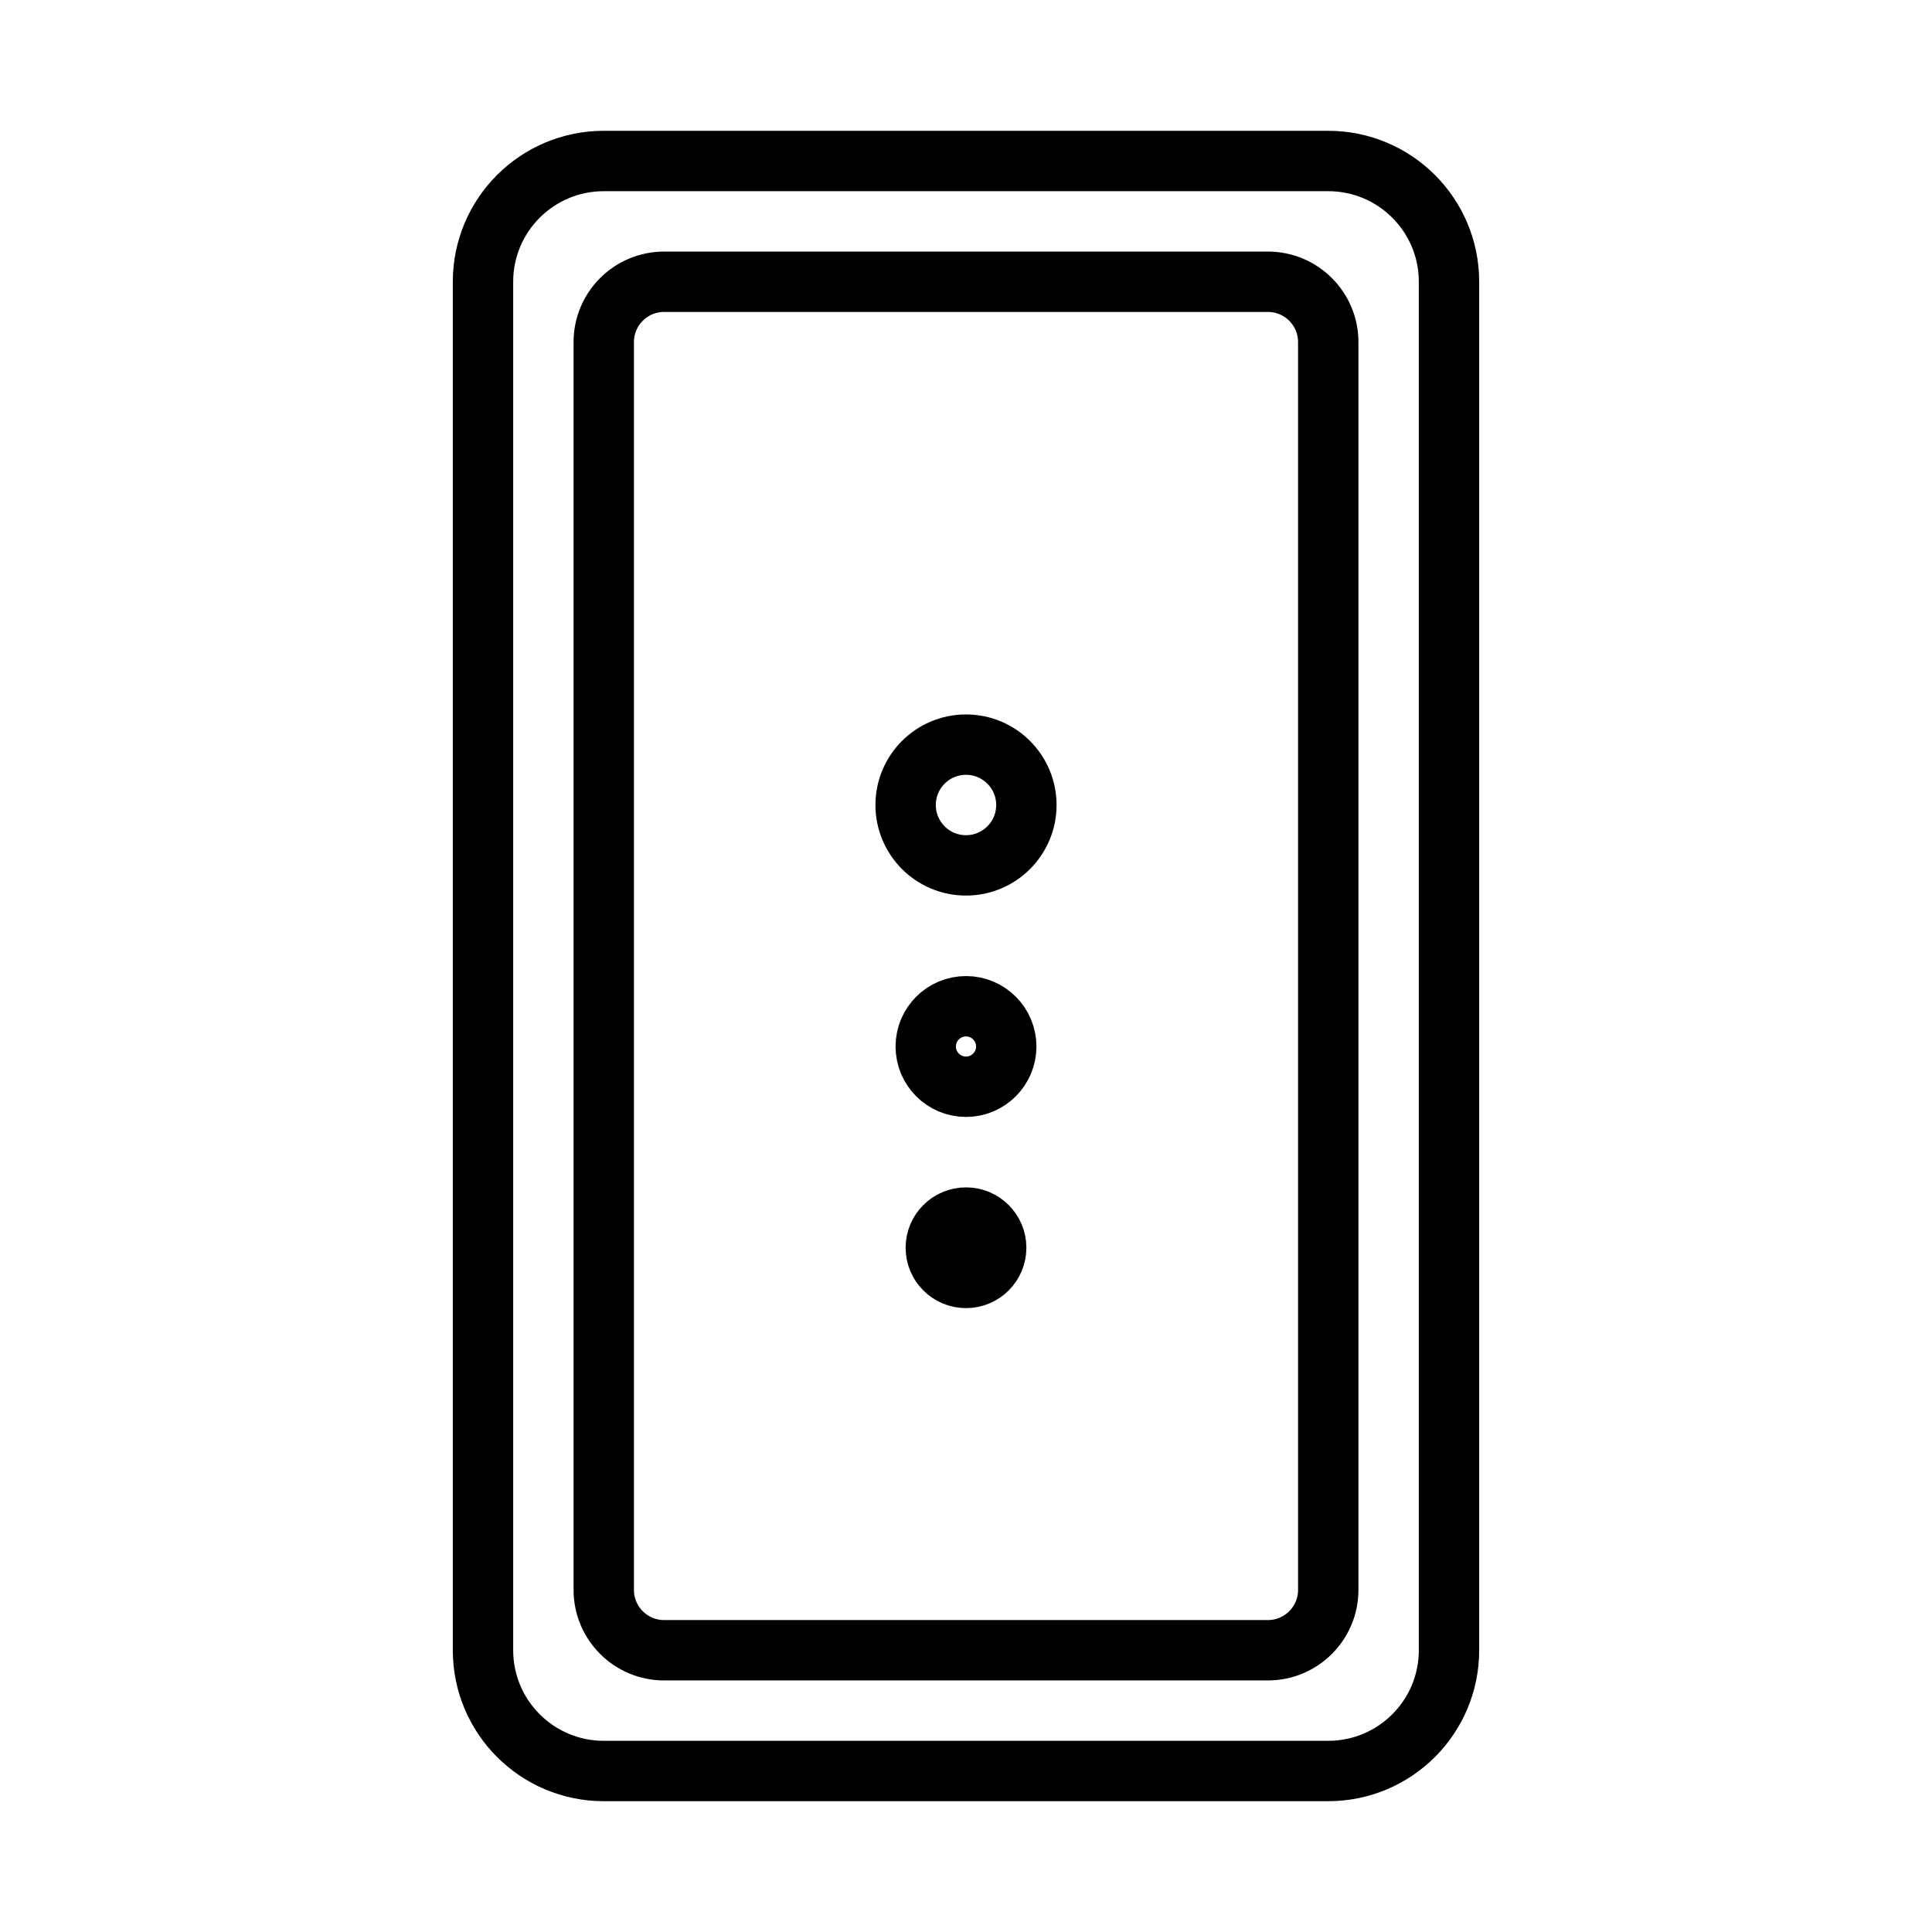
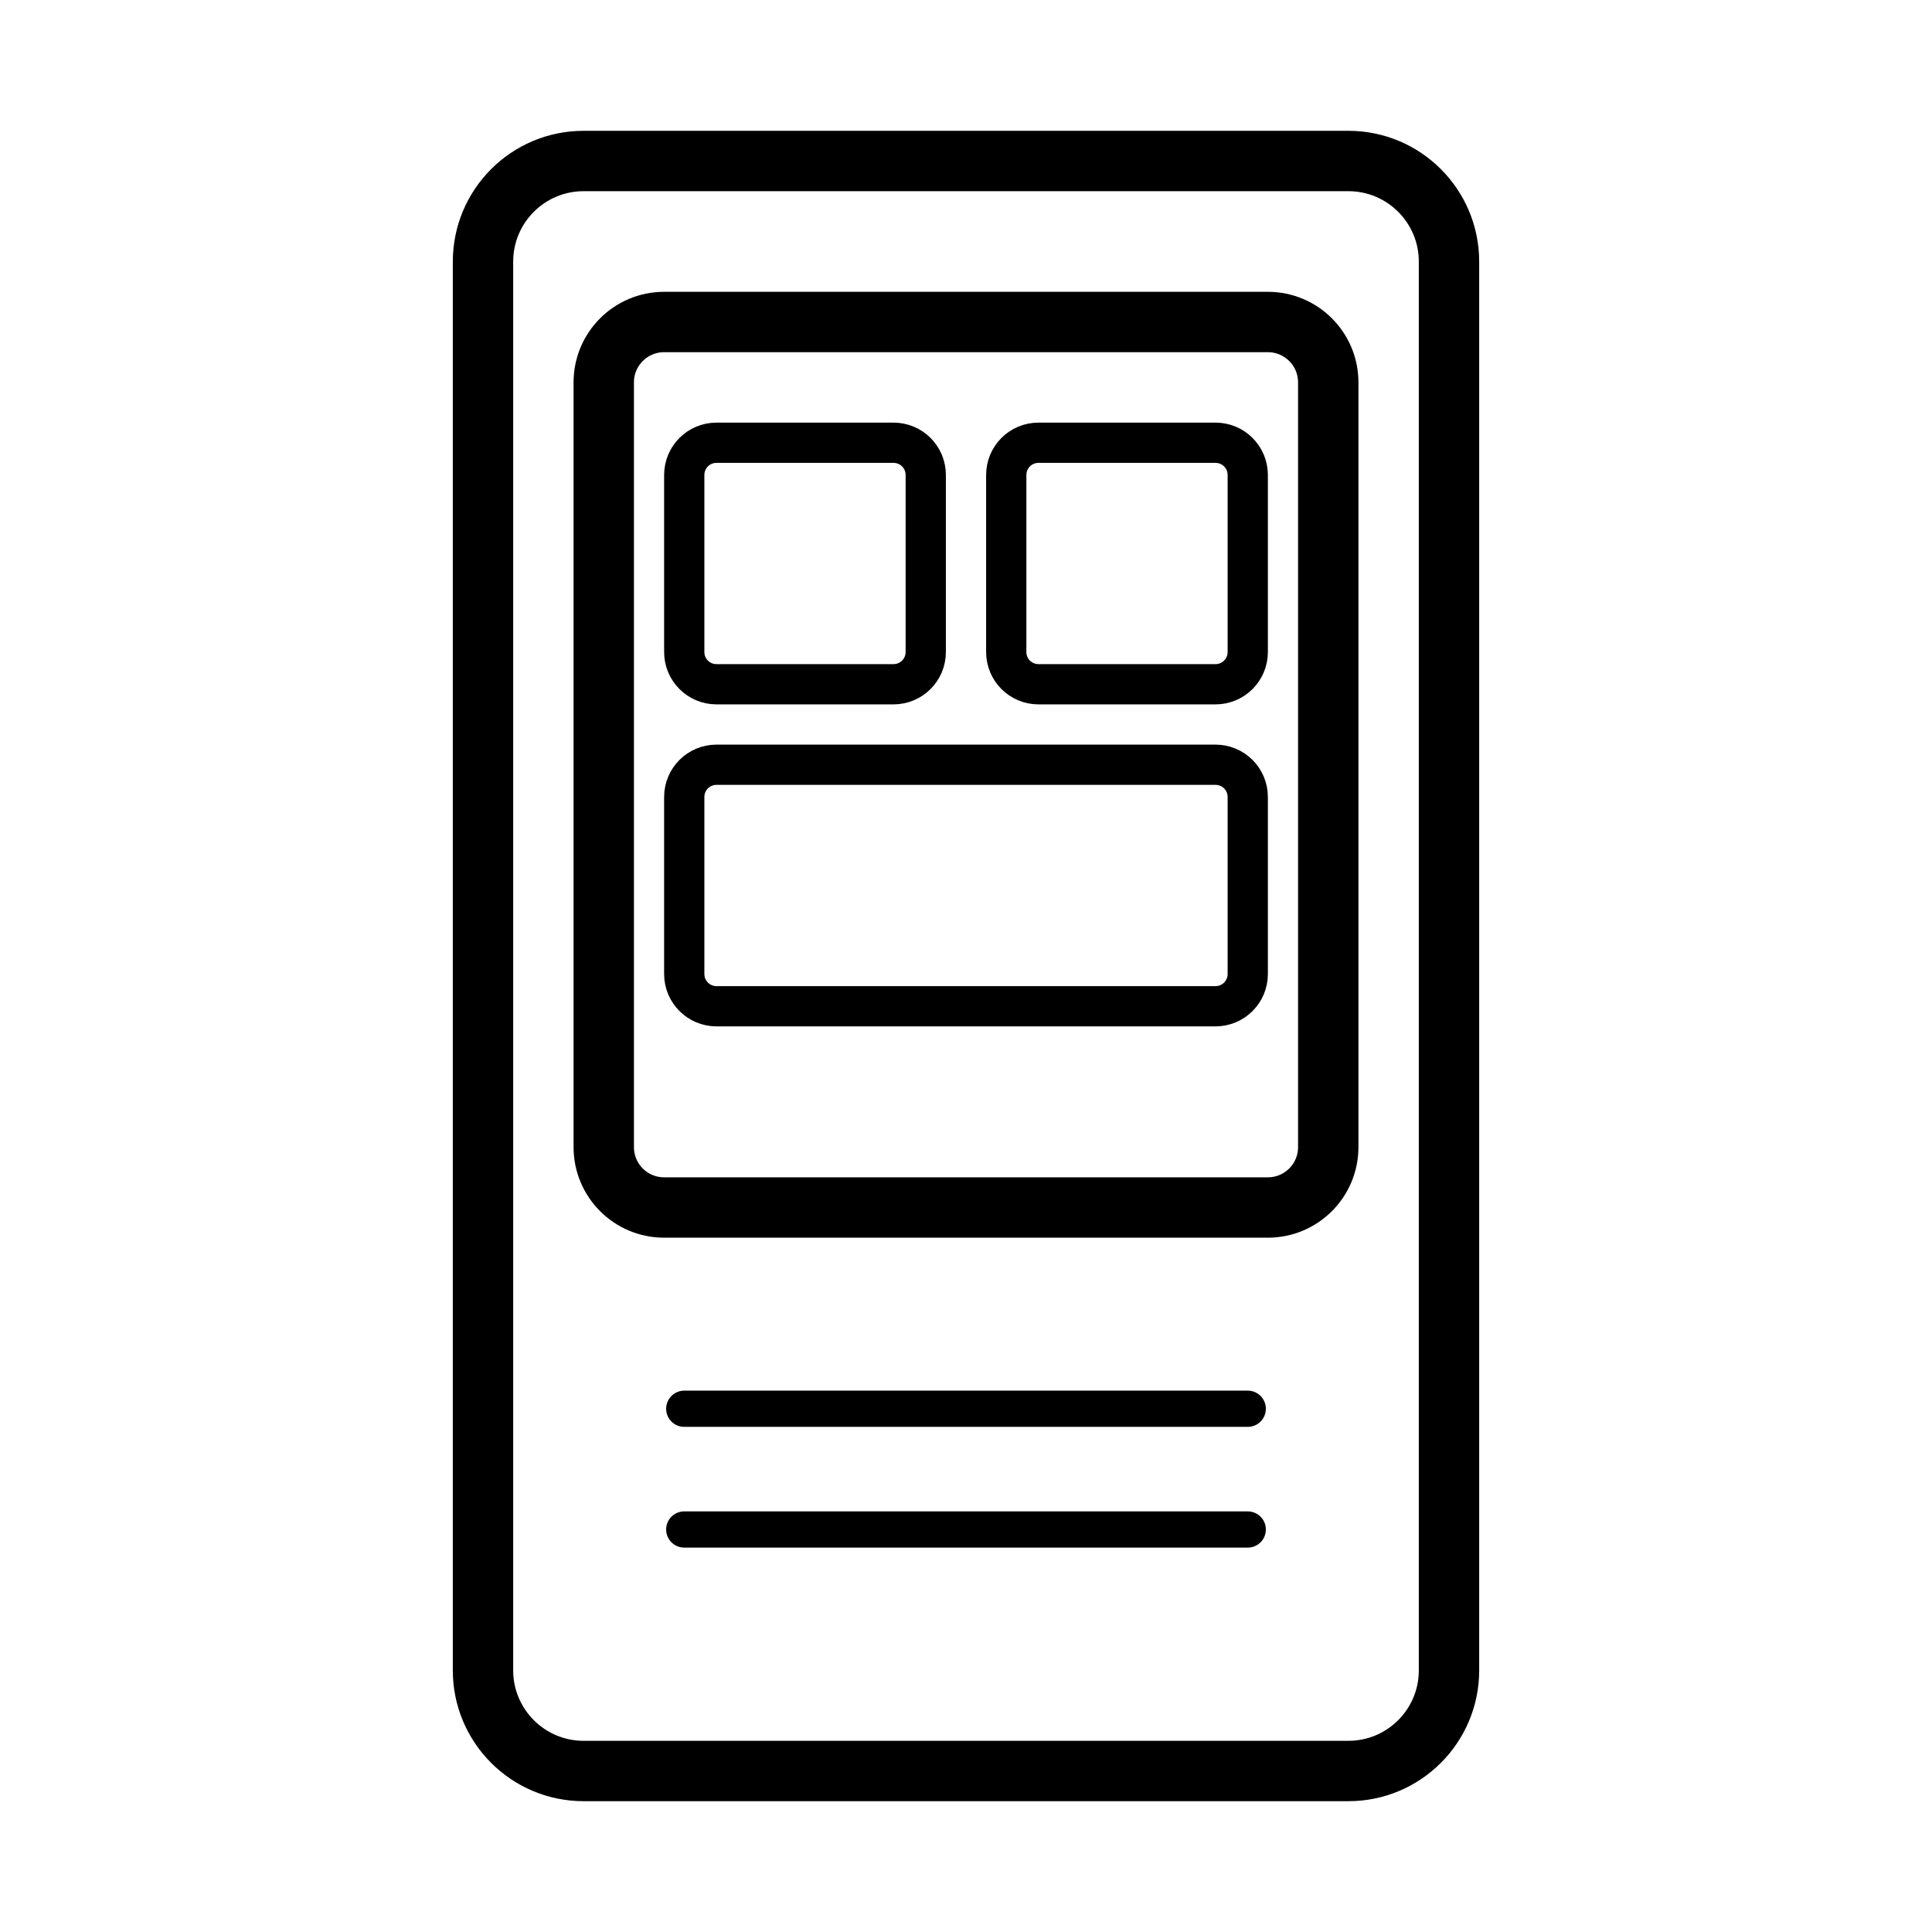
<svg xmlns="http://www.w3.org/2000/svg" viewBox="0 0 48 48" fill="none" stroke="currentColor" stroke-width="1.5" stroke-linecap="round" stroke-linejoin="round">
-   <rect x="12" y="4" width="24" height="40" rx="3" />
-   <rect x="15" y="7" width="18" height="34" rx="1.5" />
-   <circle cx="24" cy="20" r="1.5" />
-   <circle cx="24" cy="26" r="1" />
-   <circle cx="24" cy="31" r="0.75" />
+   <rect x="12" y="4" width="24" height="40" rx="2.5" />
+   <rect x="15" y="8" width="18" height="22" rx="1.5" />
+   <rect x="17" y="11" width="6" height="6" rx="0.8" stroke-width="1" />
+   <rect x="25" y="11" width="6" height="6" rx="0.8" stroke-width="1" />
+   <rect x="17" y="19" width="14" height="6" rx="0.8" stroke-width="1" />
+   <line x1="17" y1="35" x2="31" y2="35" stroke-width="0.9" />
+   <line x1="17" y1="38" x2="31" y2="38" stroke-width="0.9" />
</svg>
